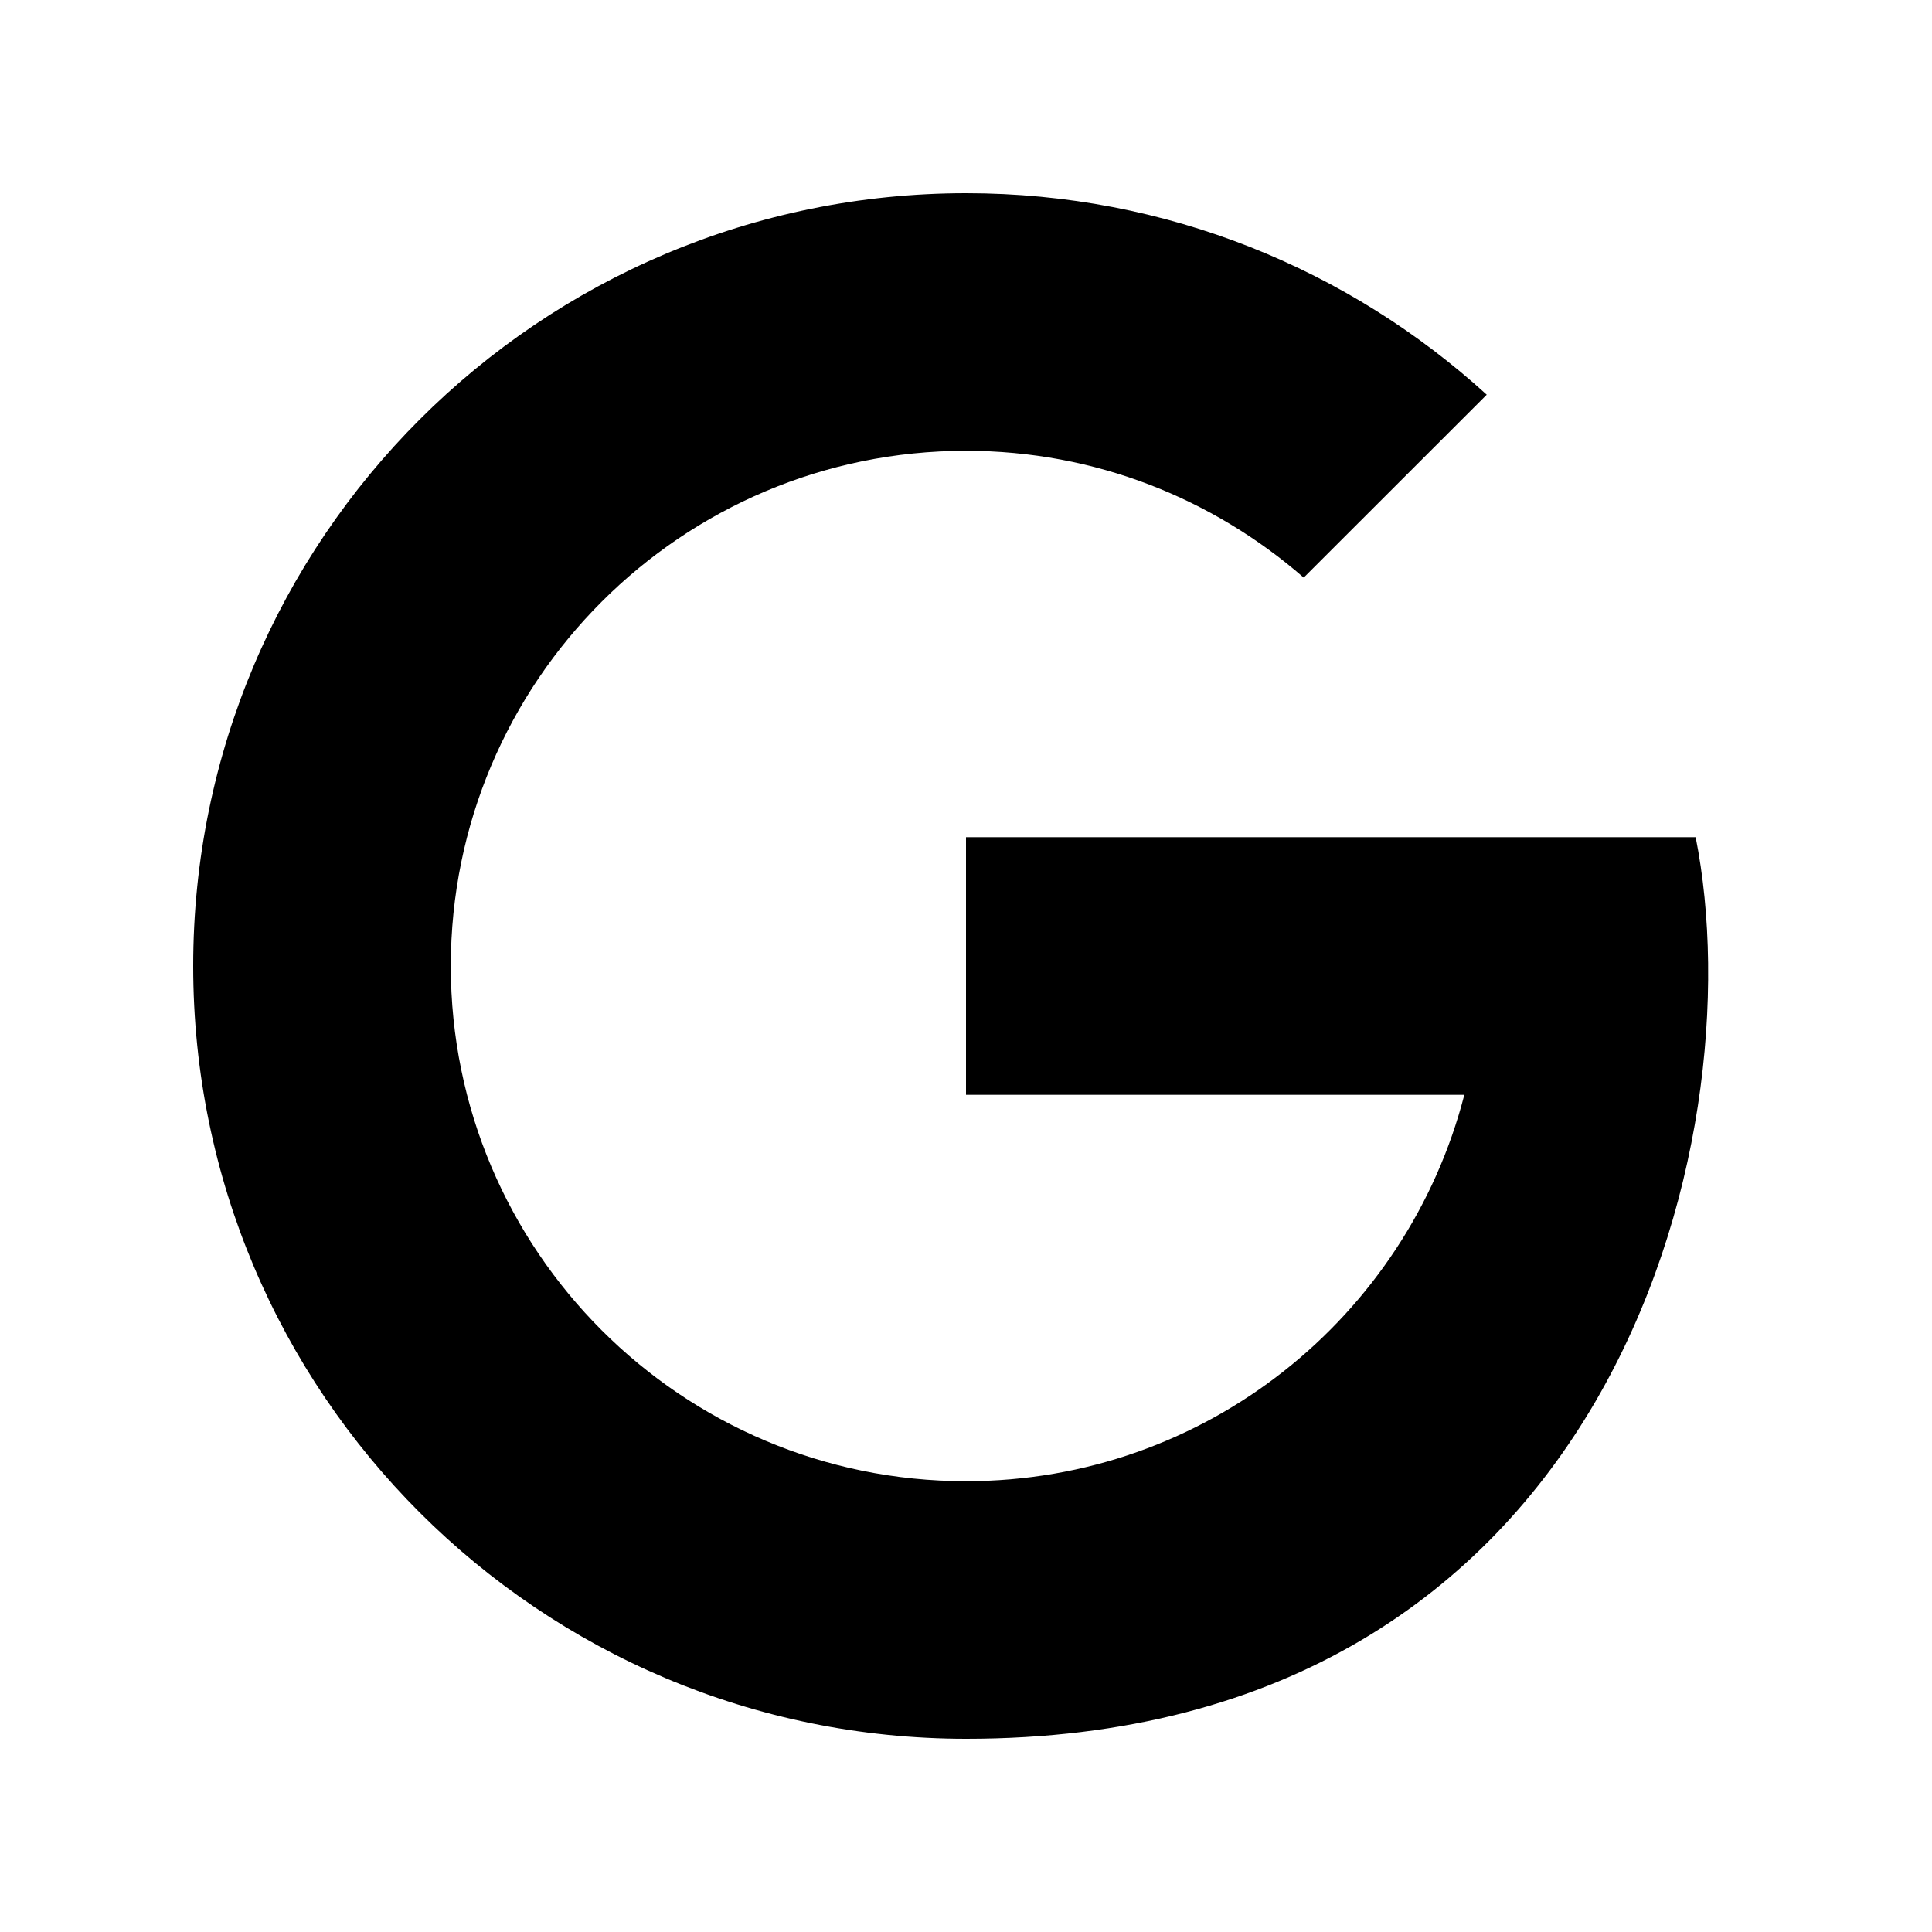
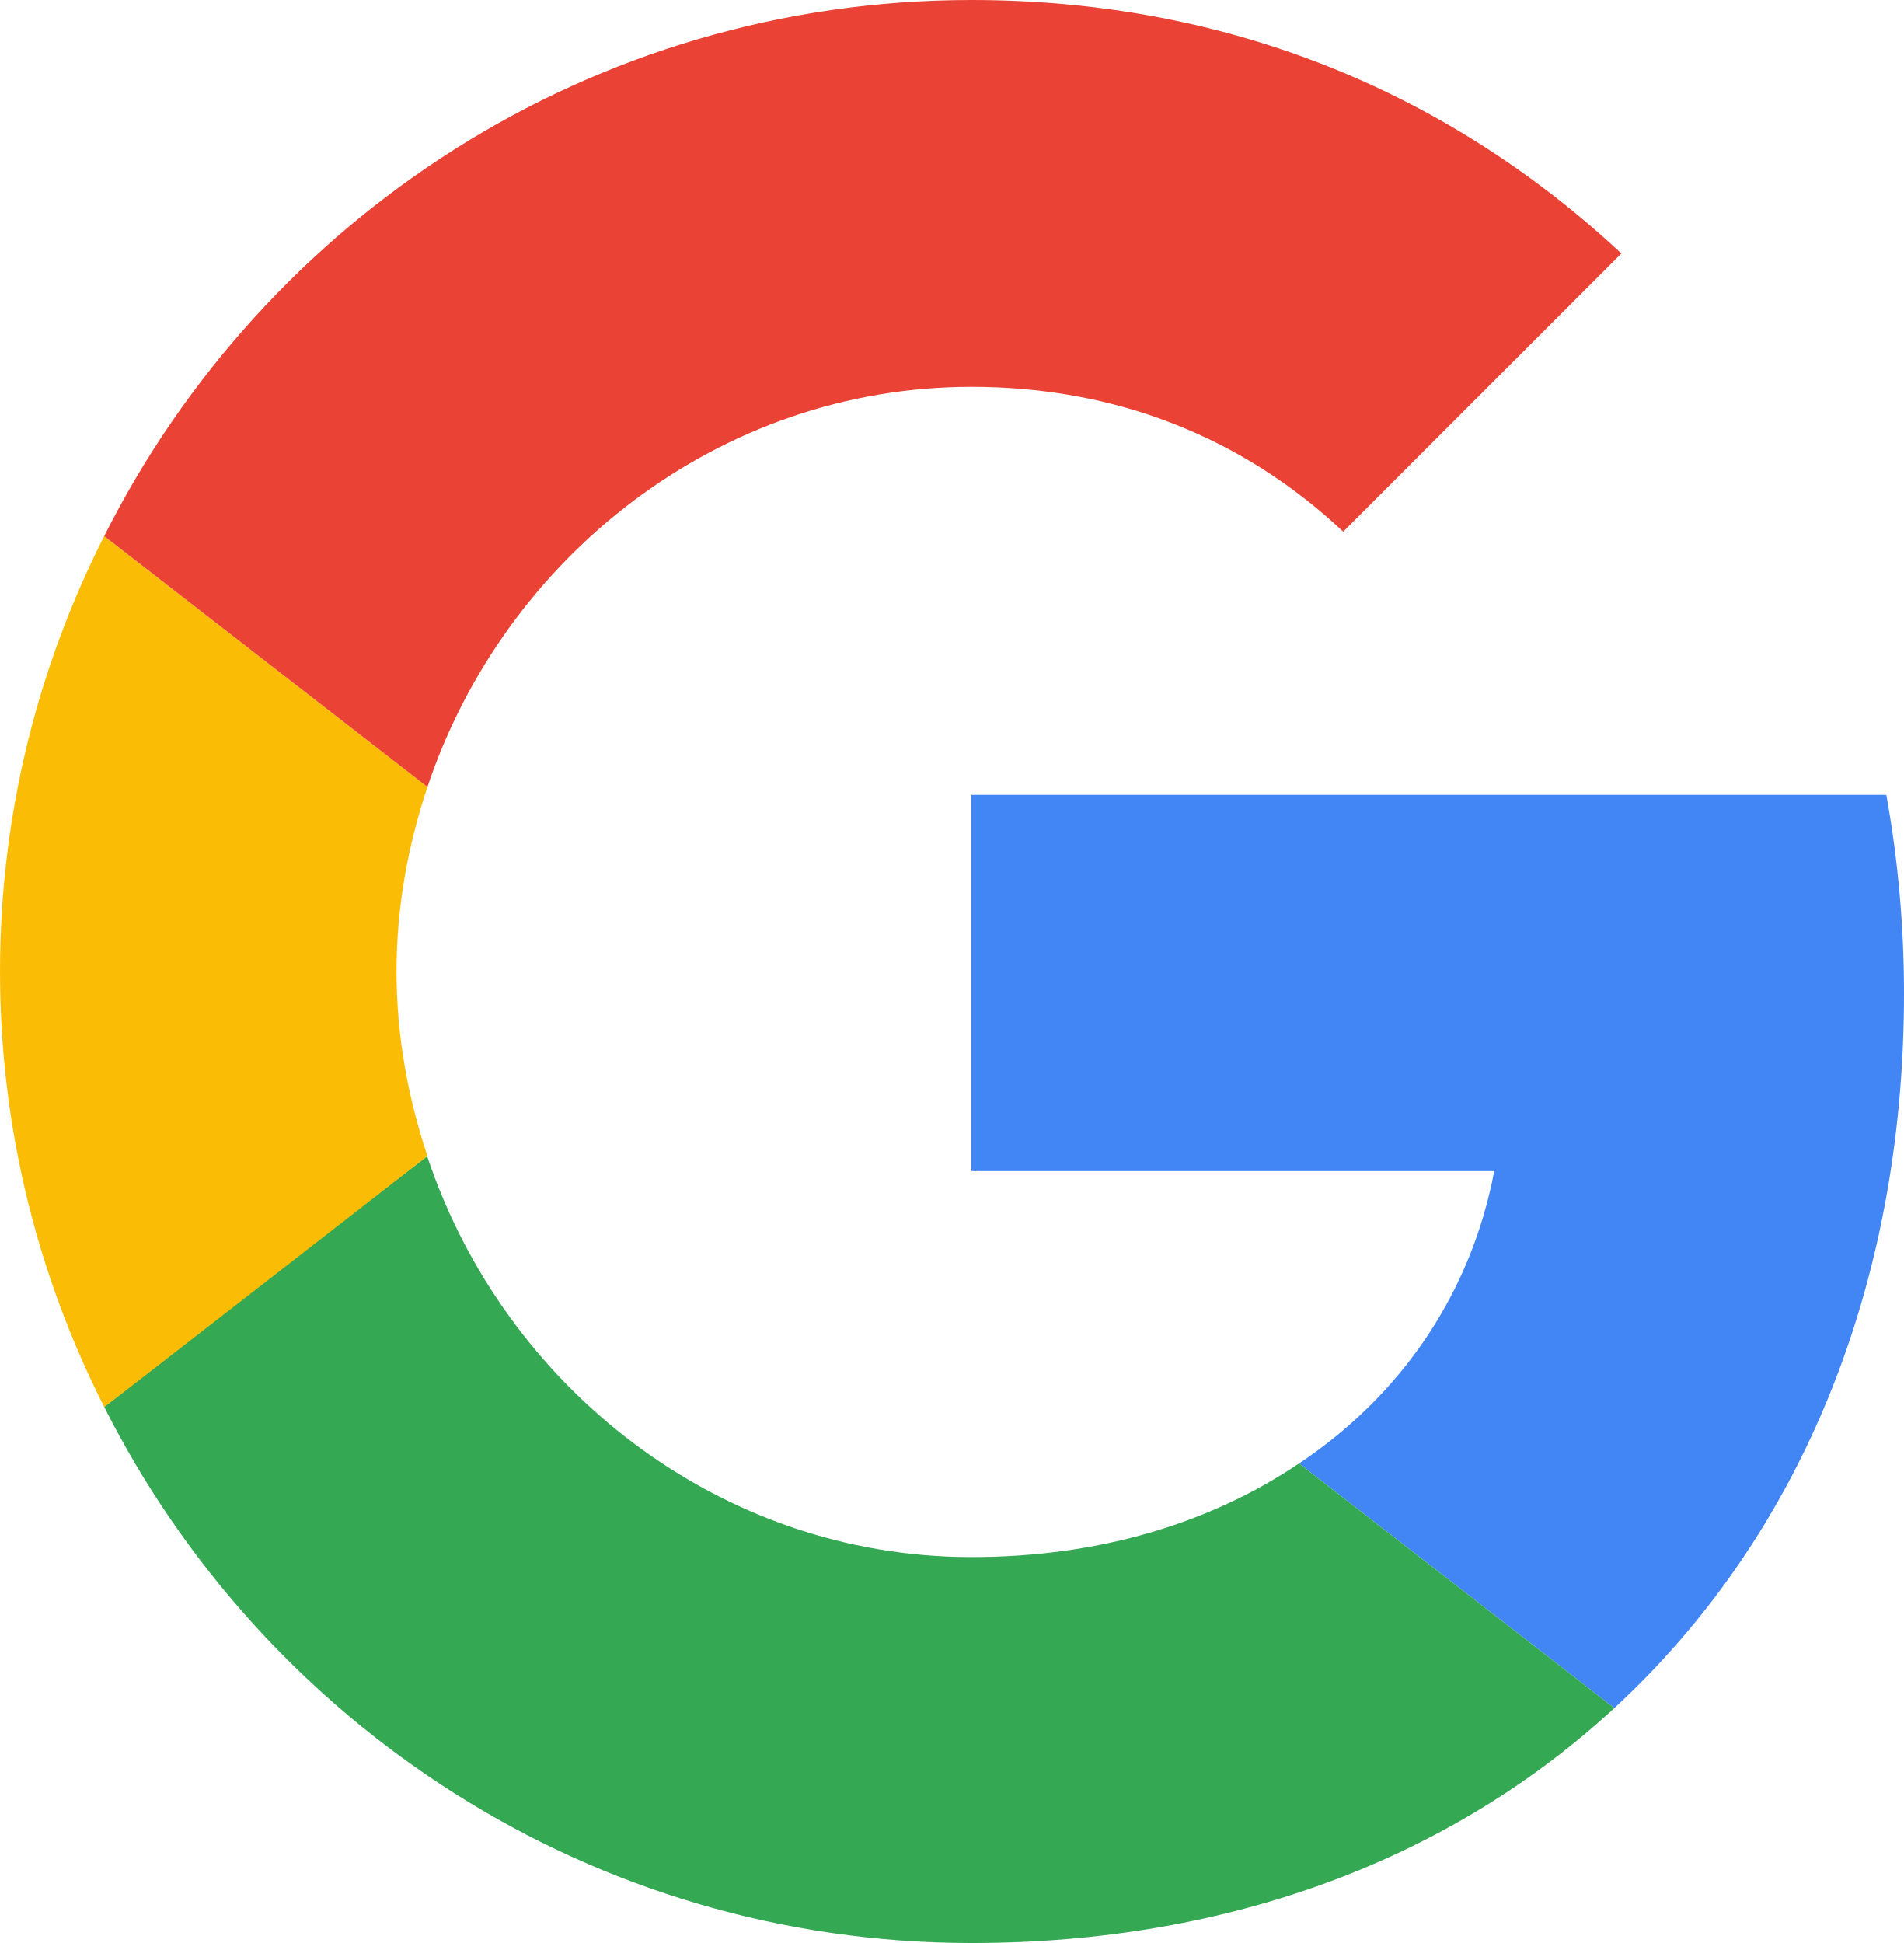
- <svg xmlns="http://www.w3.org/2000/svg" viewBox="0 0 30 30" width="120px" height="120px">
-   <path d="M 15.004 3 C 8.375 3 3 8.373 3 15 C 3 21.627 8.375 27 15.004 27 C 25.014 27 27.269 17.707 26.33 13 L 25 13 L 22.732 13 L 15 13 L 15 17 L 22.738 17 C 21.849 20.448 18.726 23 15 23 C 10.582 23 7 19.418 7 15 C 7 10.582 10.582 7 15 7 C 17.009 7 18.839 7.746 20.244 8.969 L 23.086 6.129 C 20.952 4.185 18.117 3 15.004 3 z" />
+ <svg xmlns="http://www.w3.org/2000/svg" width="705.6" height="720" viewBox="0 0 186.69 190.5">
+   <g transform="translate(1184.583 765.171)">
+     <path clip-path="none" mask="none" d="M-1089.333-687.239v36.888h51.262c-2.251 11.863-9.006 21.908-19.137 28.662l30.913 23.986c18.011-16.625 28.402-41.044 28.402-70.052 0-6.754-.606-13.249-1.732-19.483z" fill="#4285f4" />
+     <path clip-path="none" mask="none" d="M-1142.714-651.791l-6.972 5.337-24.679 19.223h0c15.673 31.086 47.796 52.561 85.03 52.561 25.717 0 47.278-8.486 63.038-23.033l-30.913-23.986c-8.486 5.715-19.31 9.179-32.125 9.179-24.765 0-45.806-16.712-53.34-39.226z" fill="#34a853" />
+     <path clip-path="none" mask="none" d="M-1174.365-712.61c-6.494 12.815-10.217 27.276-10.217 42.689s3.723 29.874 10.217 42.689c0 .086 31.693-24.592 31.693-24.592-1.905-5.715-3.031-11.776-3.031-18.098s1.126-12.383 3.031-18.098z" fill="#fbbc05" />
+     <path d="M-1089.333-727.244c14.028 0 26.497 4.849 36.455 14.201l27.276-27.276c-16.539-15.413-38.013-24.852-63.731-24.852-37.234 0-69.359 21.388-85.032 52.561l31.692 24.592c7.533-22.514 28.575-39.226 53.34-39.226z" fill="#ea4335" clip-path="none" mask="none" />
+   </g>
</svg>
